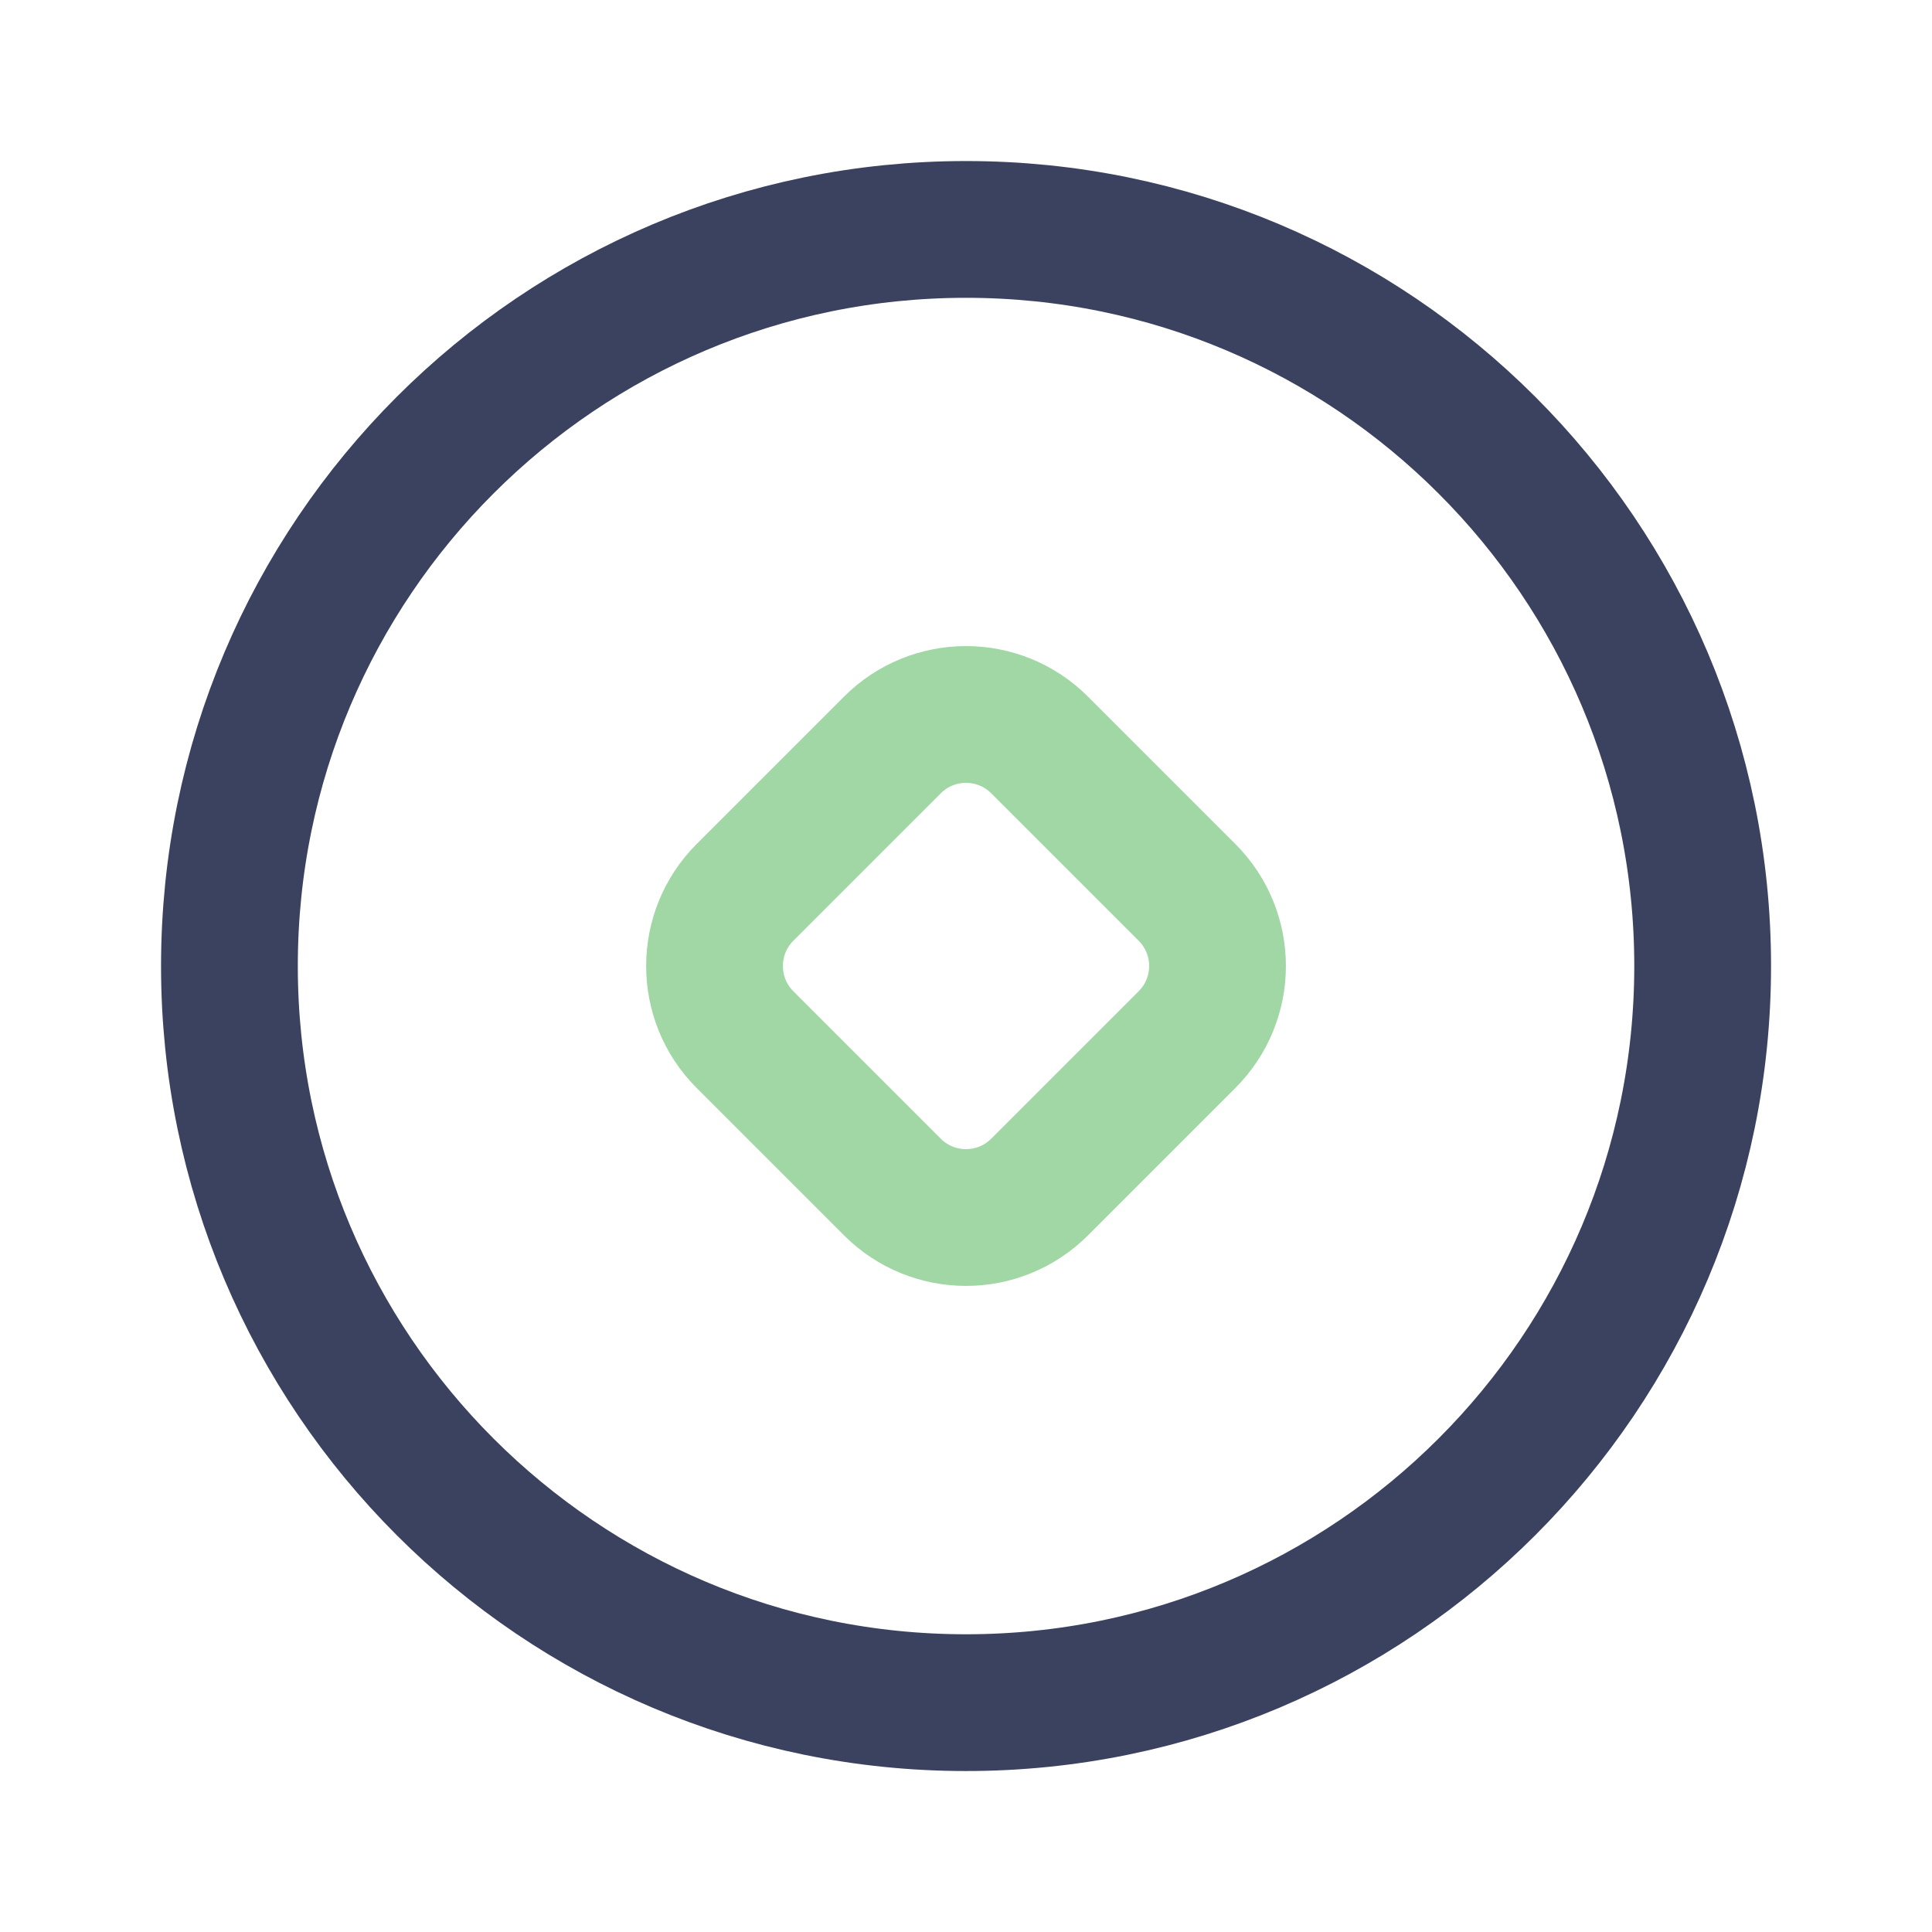
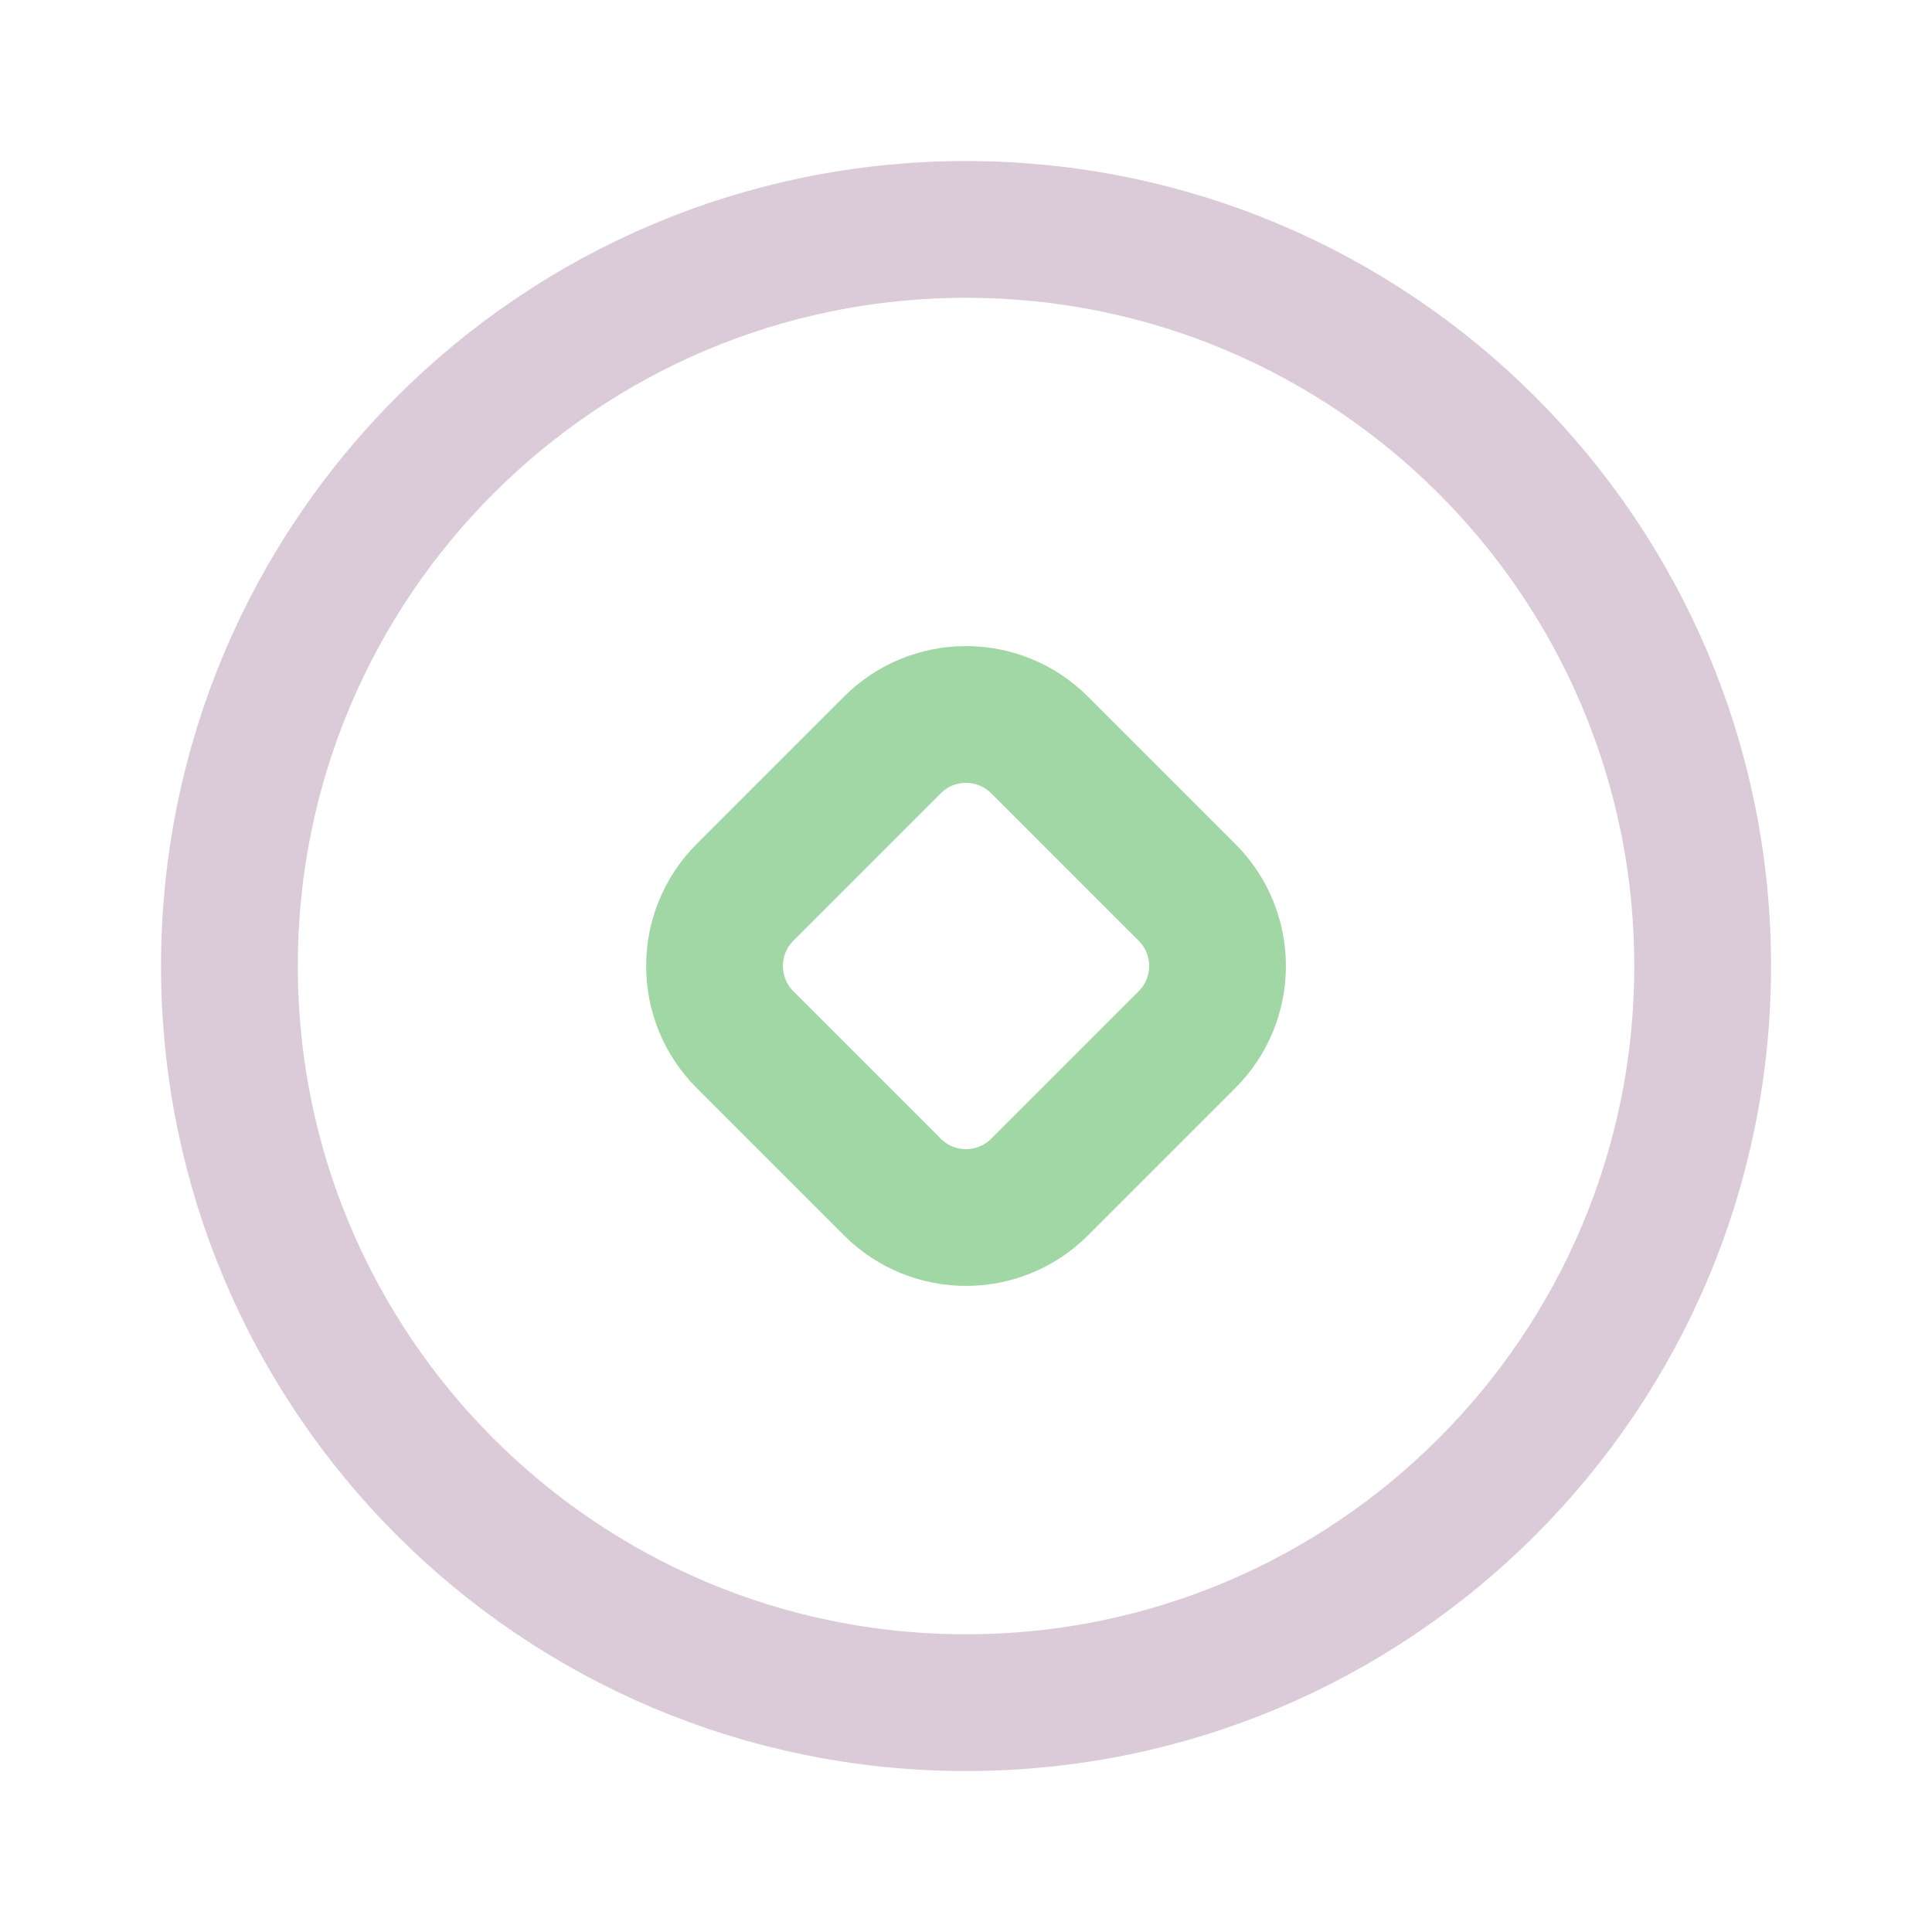
<svg xmlns="http://www.w3.org/2000/svg" width="800px" height="800px" viewBox="0 0 24 24" fill="none">
  <g id="SVGRepo_bgCarrier" stroke-width="0" />
  <g id="SVGRepo_tracerCarrier" stroke-linecap="round" stroke-linejoin="round" />
  <g id="SVGRepo_iconCarrier">
-     <path d="M12 2.85C17.054 2.85 21.151 6.946 21.151 12C21.151 17.054 17.054 21.151 12 21.151C6.946 21.151 2.85 17.054 2.85 12C2.85 6.946 6.946 2.85 12 2.85Z" stroke="#3a425f" stroke-width="1.699" stroke-linecap="round" />
+     <path d="M12 2.85C17.054 2.85 21.151 6.946 21.151 12C21.151 17.054 17.054 21.151 12 21.151C6.946 21.151 2.85 17.054 2.85 12C2.85 6.946 6.946 2.85 12 2.85Z" stroke="#dbcbd8" stroke-width="1.699" stroke-linecap="round" />
    <path d="M11.085 14.745L9.255 12.915C8.75 12.41 8.75 11.59 9.255 11.085L11.085 9.255C11.59 8.749 12.41 8.749 12.915 9.255L14.745 11.085C15.251 11.59 15.251 12.41 14.745 12.915L12.915 14.745C12.41 15.251 11.59 15.251 11.085 14.745Z" stroke="#a1d7a5" stroke-width="1.699" stroke-linecap="round" />
  </g>
</svg>
